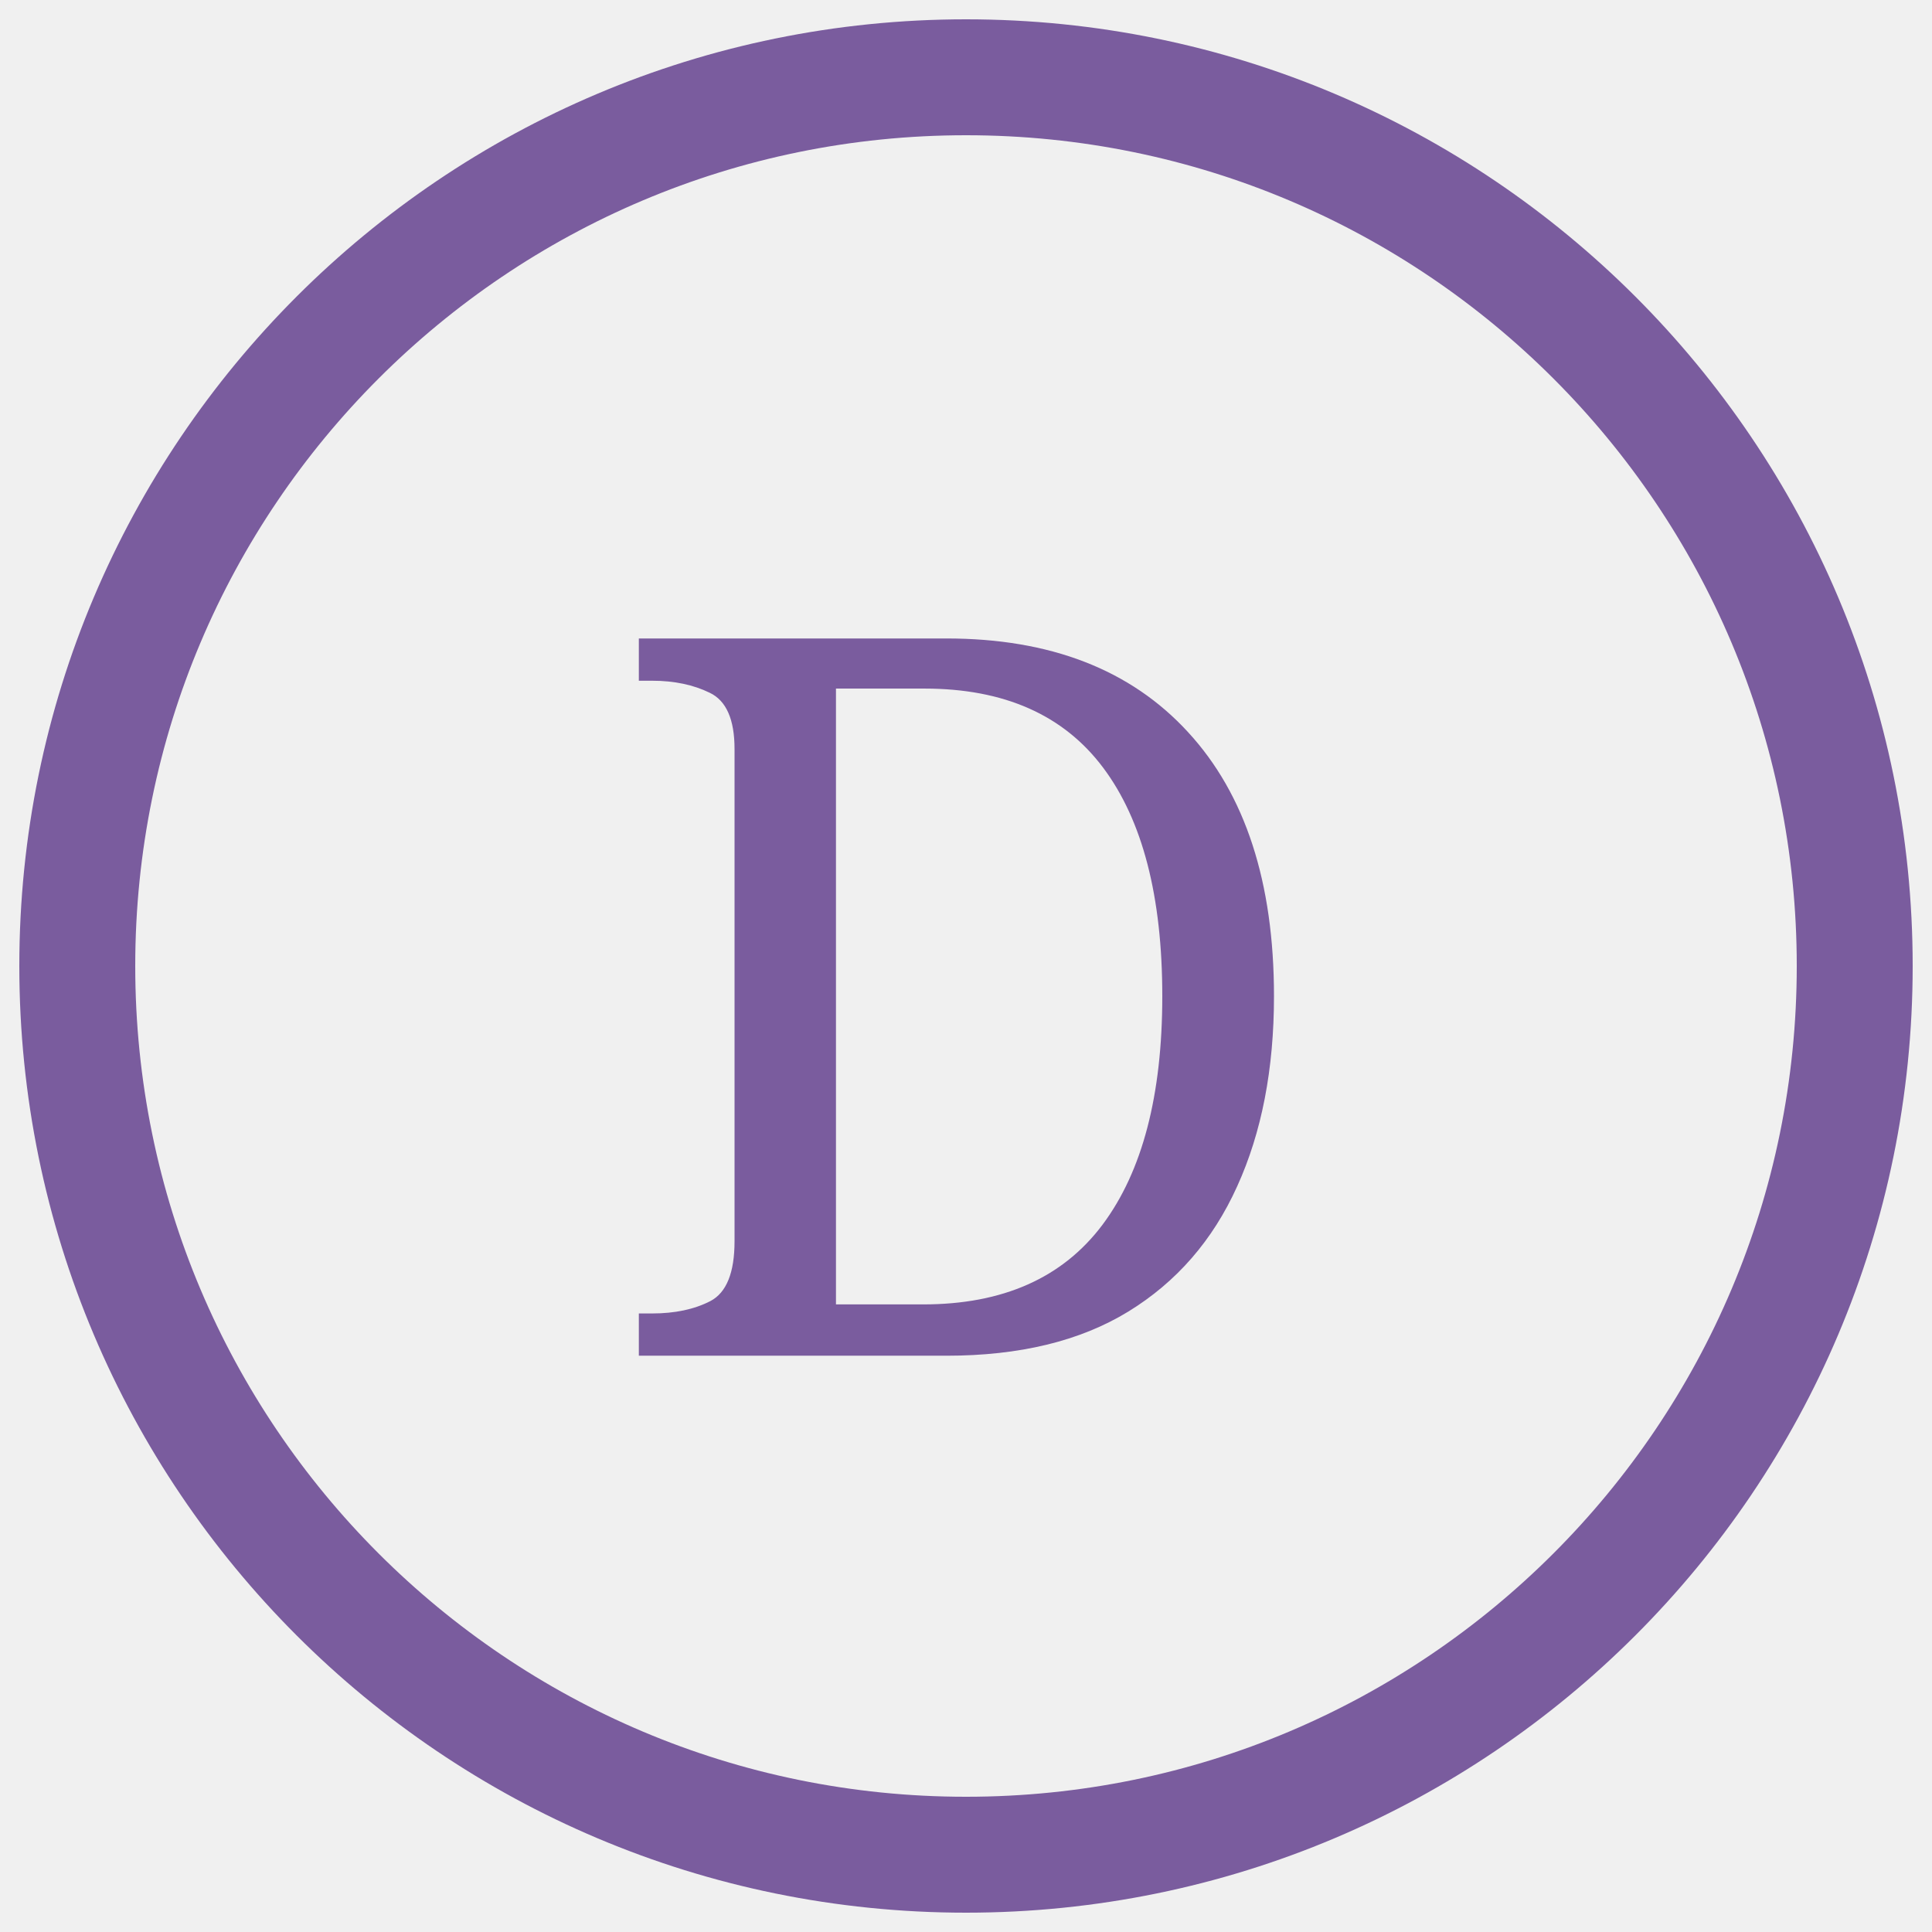
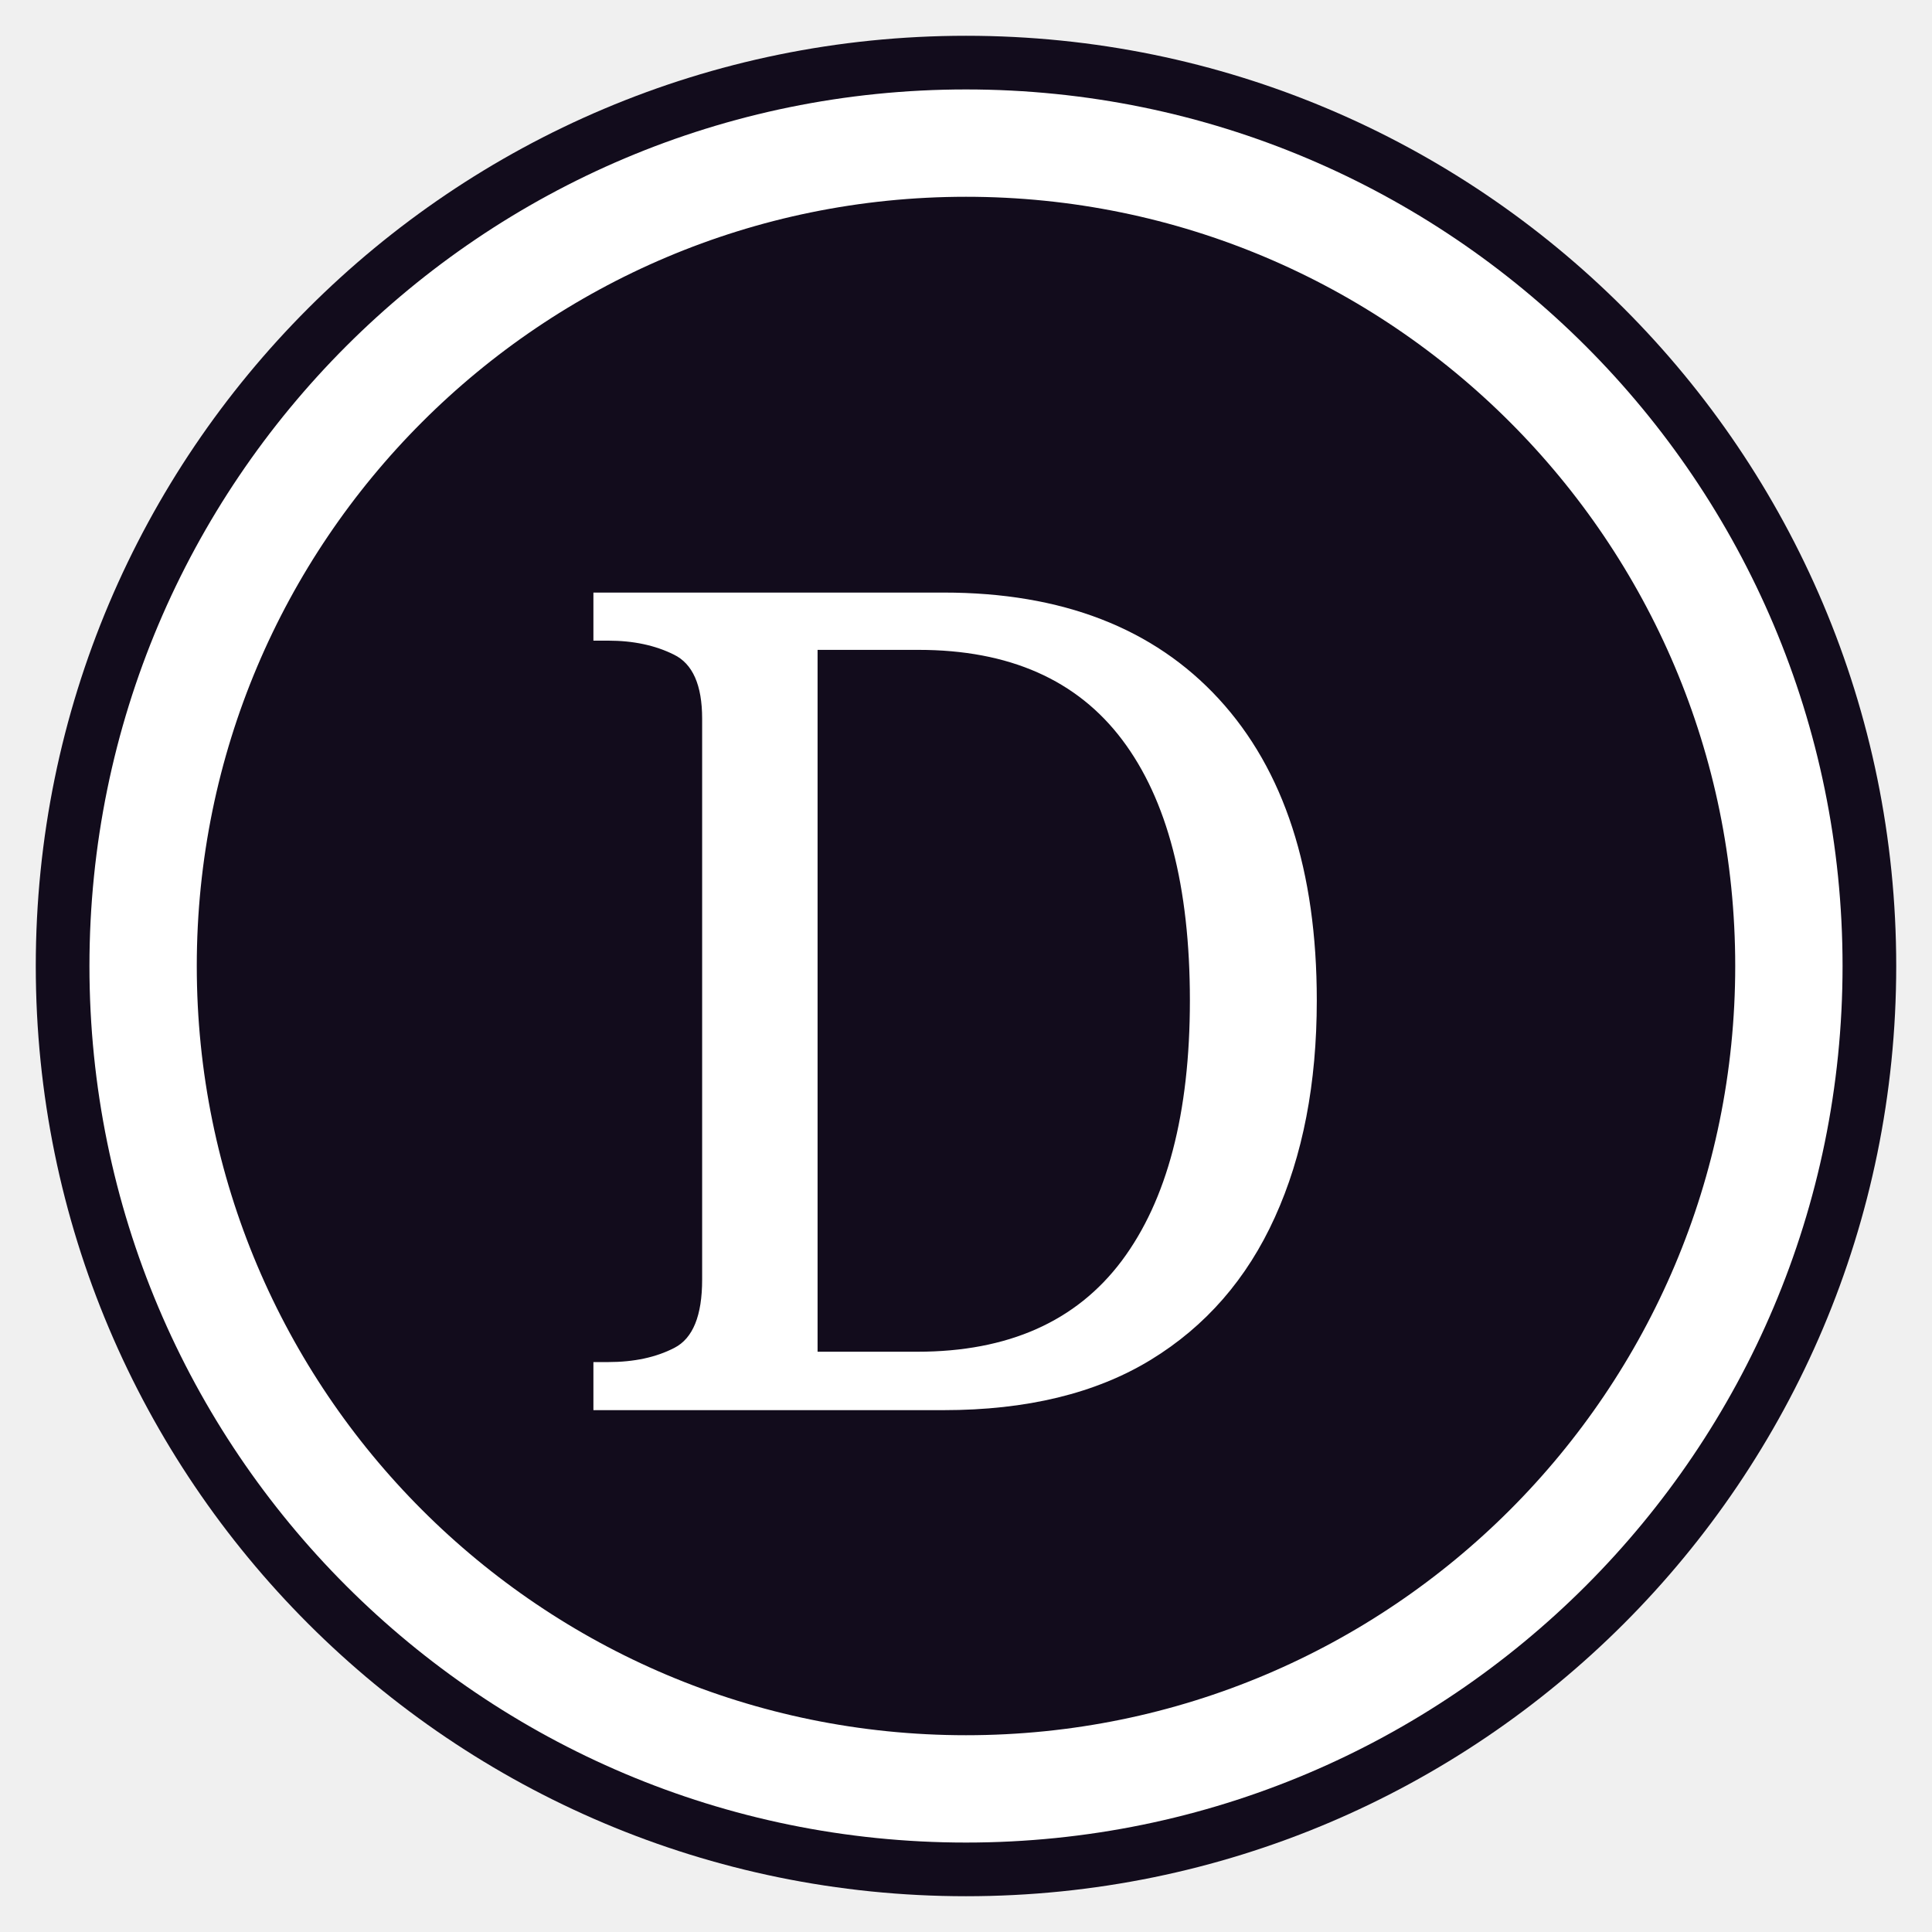
- <svg xmlns="http://www.w3.org/2000/svg" viewBox="0 0 100 100">
-   <circle cx="50" cy="50" r="46" fill="none" stroke="#7a5c9e" stroke-width="6" />
-   <text x="50" y="50" text-anchor="middle" dominant-baseline="central" font-family="serif" font-size="52" fill="#7a5c9e">D</text>
+ <svg xmlns="http://www.w3.org/2000/svg" viewBox="-4 -4 108 108">
+   <circle cx="50" cy="50" r="52" fill="#120c1c" />
+   <circle cx="50" cy="50" r="46" fill="none" stroke="white" stroke-width="6" />
+   <text x="50" y="50" text-anchor="middle" dominant-baseline="central" font-family="serif" font-size="64" fill="white">D</text>
</svg>
